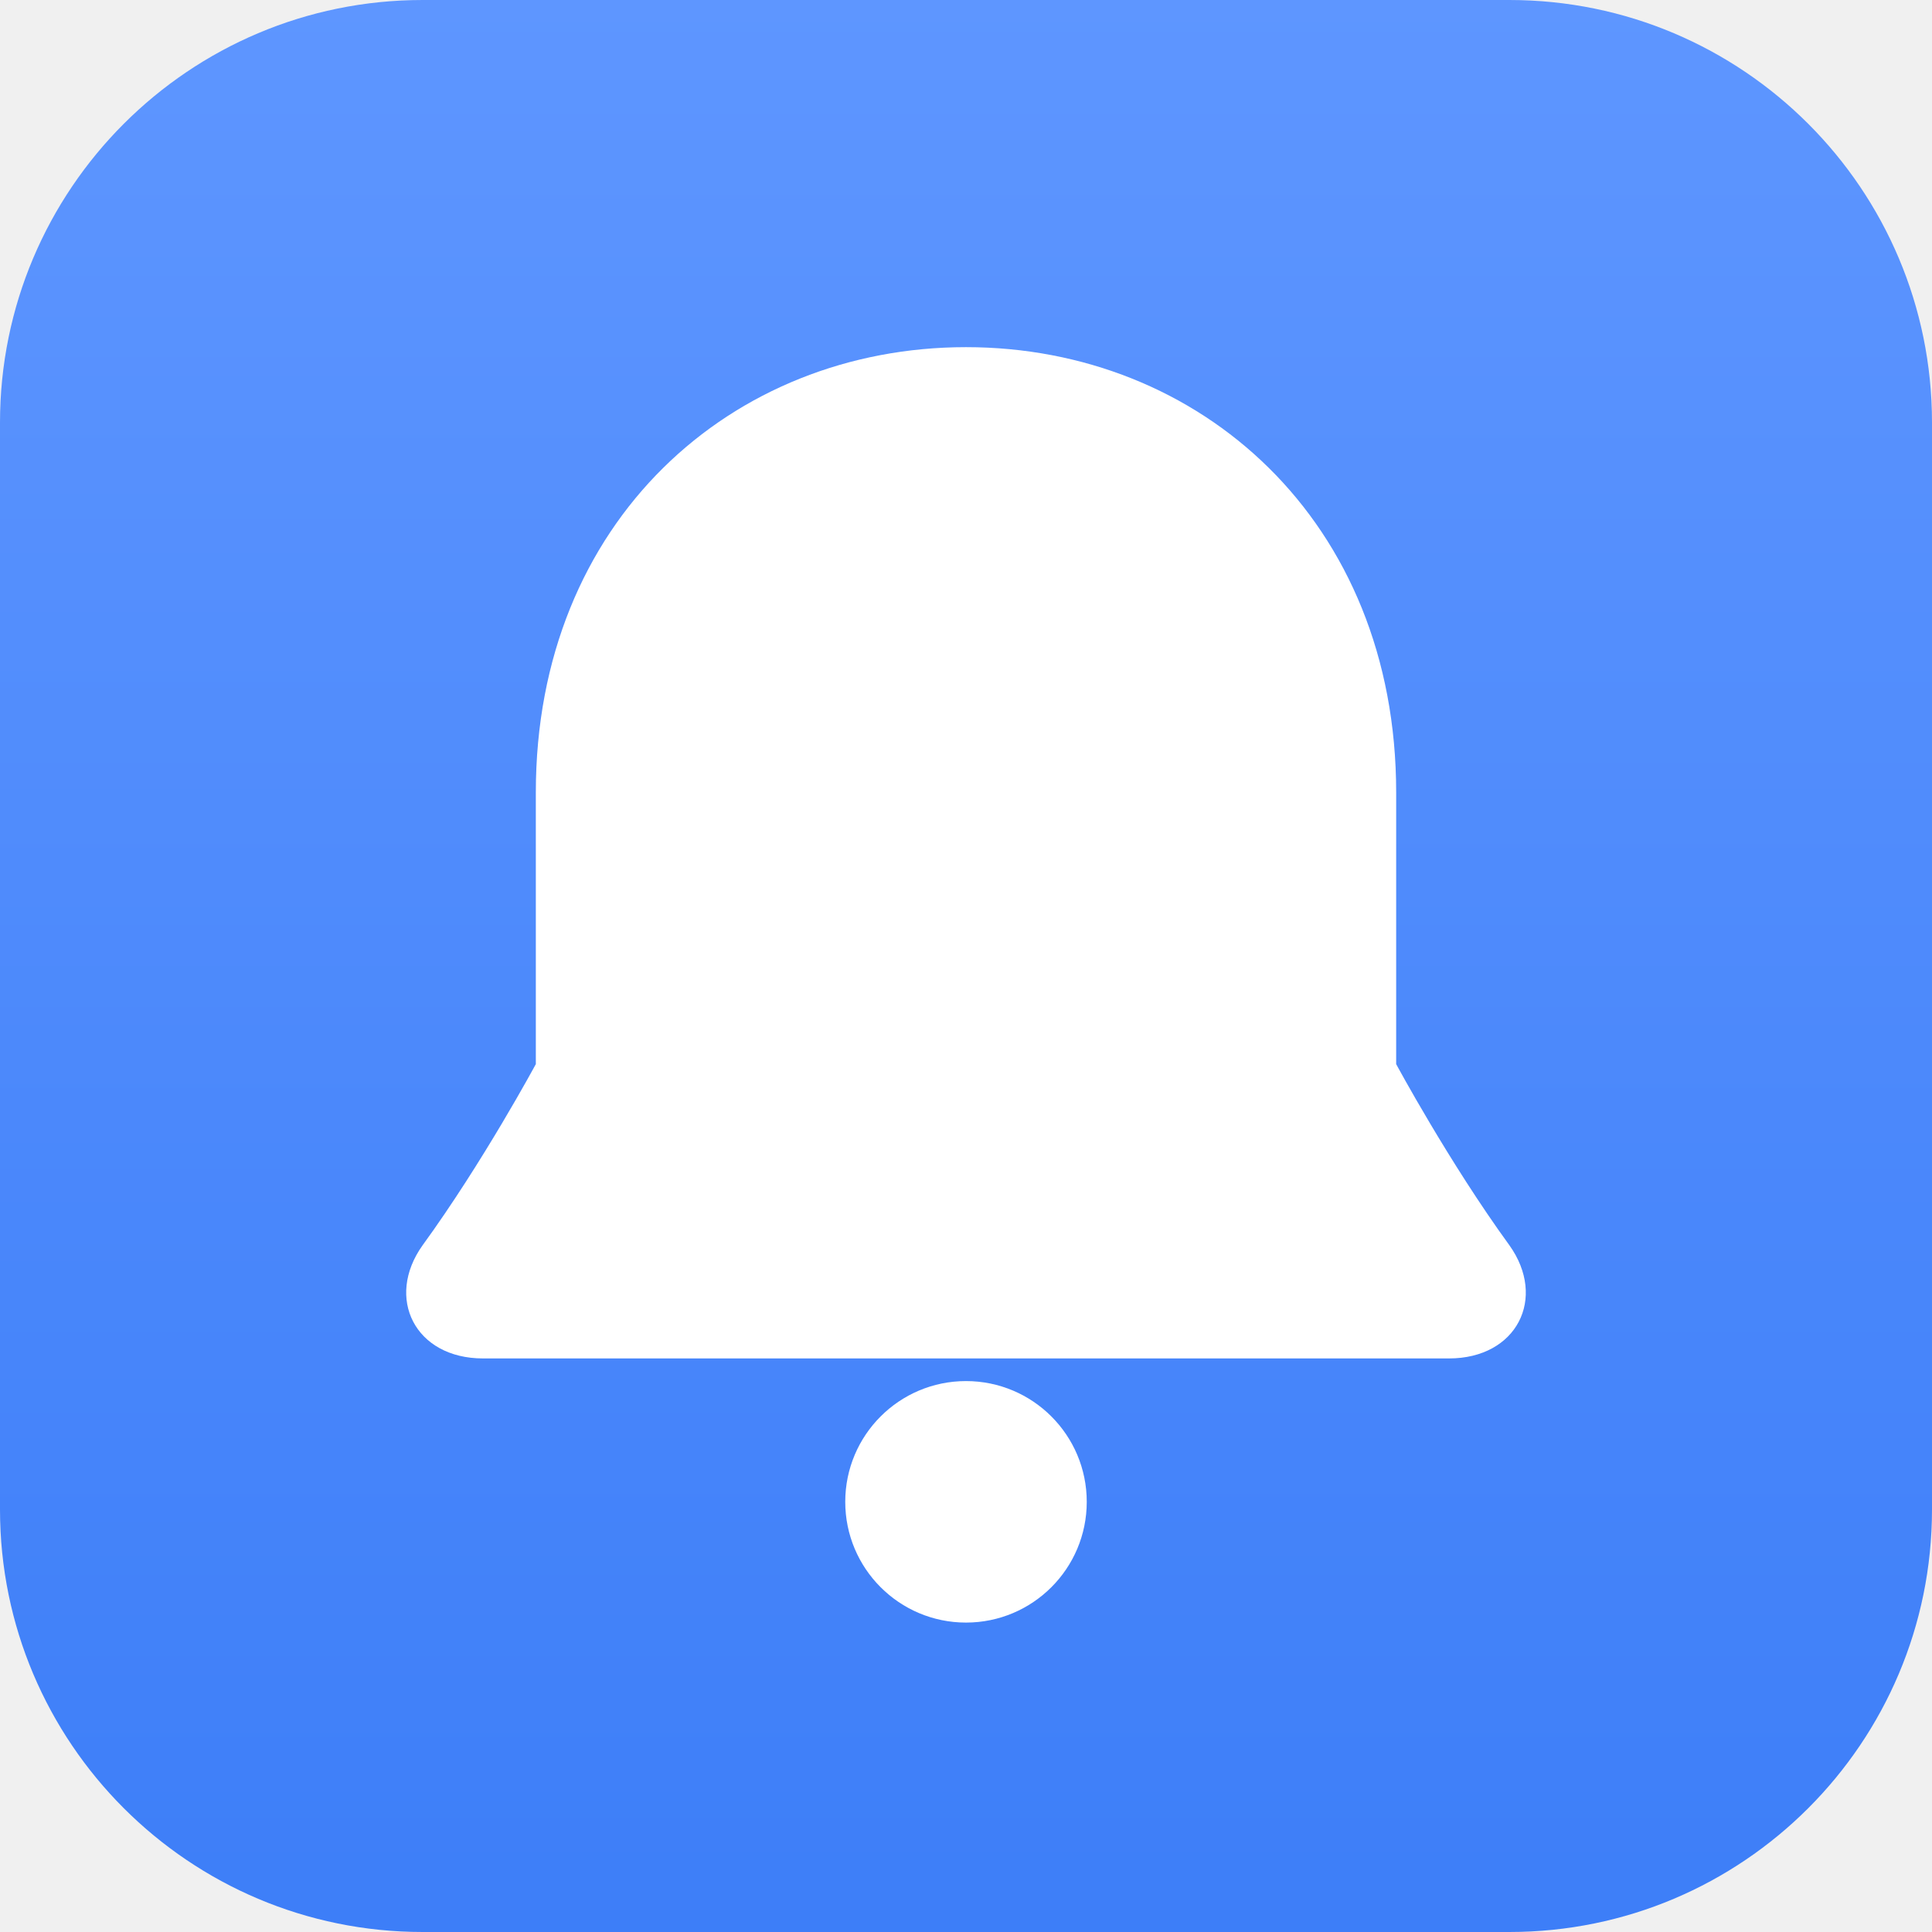
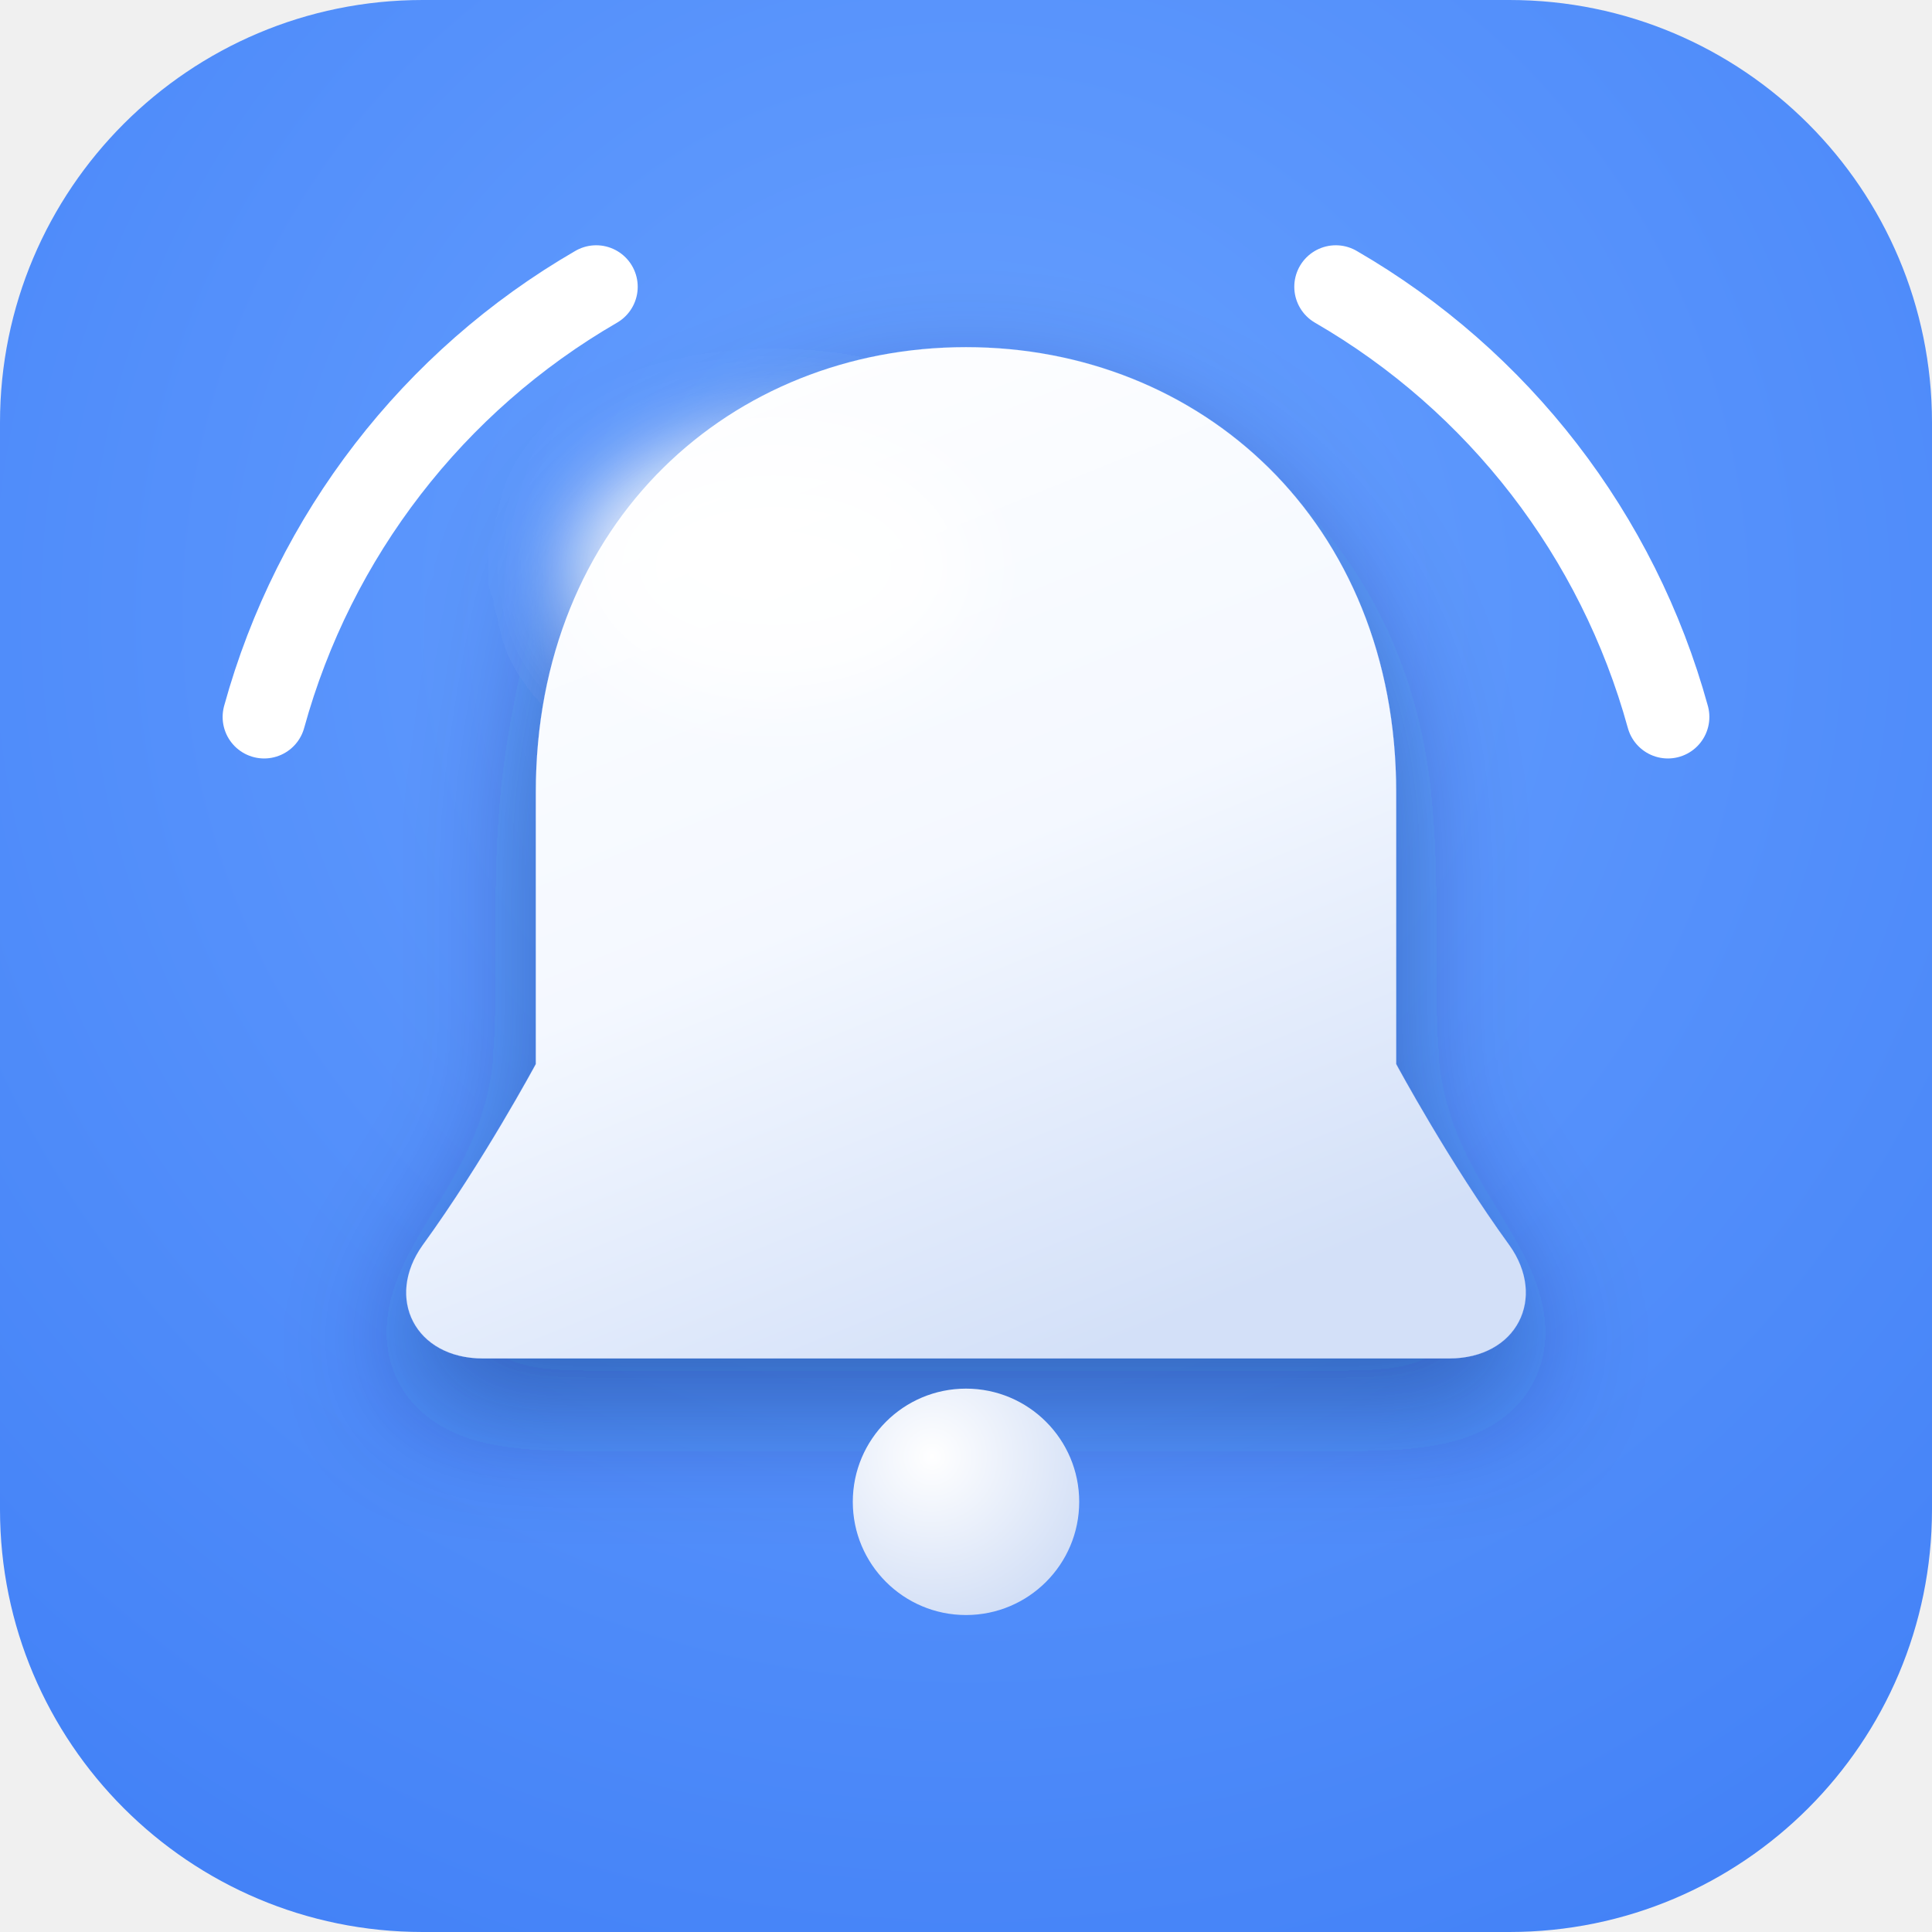
<svg xmlns="http://www.w3.org/2000/svg" viewBox="0 0 512 512">
  <defs>
-     <linearGradient id="bg" x1="0" y1="0" x2="0" y2="1">
-       <stop offset="0" stop-color="#5e96ff" />
-       <stop offset="1" stop-color="#3d7ef8" />
+     <radialGradient id="bg" cx="0.5" cy="0.32" r="0.95">
+       <stop offset="0" stop-color="#68a1ff" />
+       <stop offset="1" stop-color="#3a7af5" />
+     </radialGradient>
+     <linearGradient id="bell" x1="0.15" y1="0" x2="0.6" y2="1">
+       <stop offset="0" stop-color="#ffffff" />
+       <stop offset="0.55" stop-color="#f4f8ff" />
+       <stop offset="1" stop-color="#d3e0f8" />
    </linearGradient>
+     <radialGradient id="clap" cx="0.35" cy="0.3" r="0.9">
+       <stop offset="0" stop-color="#ffffff" />
+       <stop offset="1" stop-color="#c9d8f4" />
+     </radialGradient>
+     <filter id="soften" x="-40%" y="-40%" width="180%" height="180%">
+       <feGaussianBlur stdDeviation="10" />
+     </filter>
+     <filter id="cast" x="-40%" y="-40%" width="180%" height="180%">
+       <feDropShadow dx="0" dy="14" stdDeviation="16" flood-color="#0a2a66" flood-opacity="0.4" />
+     </filter>
  </defs>
  <rect width="512" height="512" rx="112" fill="url(#bg)" />
-   <path fill="#ffffff" d="M256 92C194 92 142 138 142 210v72s-14 26-30 48c-10 14-2 30 16 30h256c18 0 26-16 16-30-16-22-30-48-30-48v-72c0-72-52-118-114-118z" />
-   <circle cx="256" cy="398" r="32" fill="#ffffff" />
+   <g stroke="#ffffff" stroke-width="22" stroke-linecap="round" fill="none">
+     <path d="M 158 76 A 190 190 0 0 0 70 190" />
+     <path d="M 354 76 A 190 190 0 0 1 442 190" />
+   </g>
+   <g filter="url(#cast)">
+     <path fill="url(#bell)" d="M256 92C194 92 142 138 142 210v72s-14 26-30 48c-10 14-2 30 16 30h256c18 0 26-16 16-30-16-22-30-48-30-48v-72c0-72-52-118-114-118z" />
+     <ellipse cx="205" cy="150" rx="52" ry="34" fill="#ffffff" opacity="0.9" filter="url(#soften)" />
+   </g>
+   <circle cx="256" cy="398" r="30" fill="url(#clap)" />
</svg>
